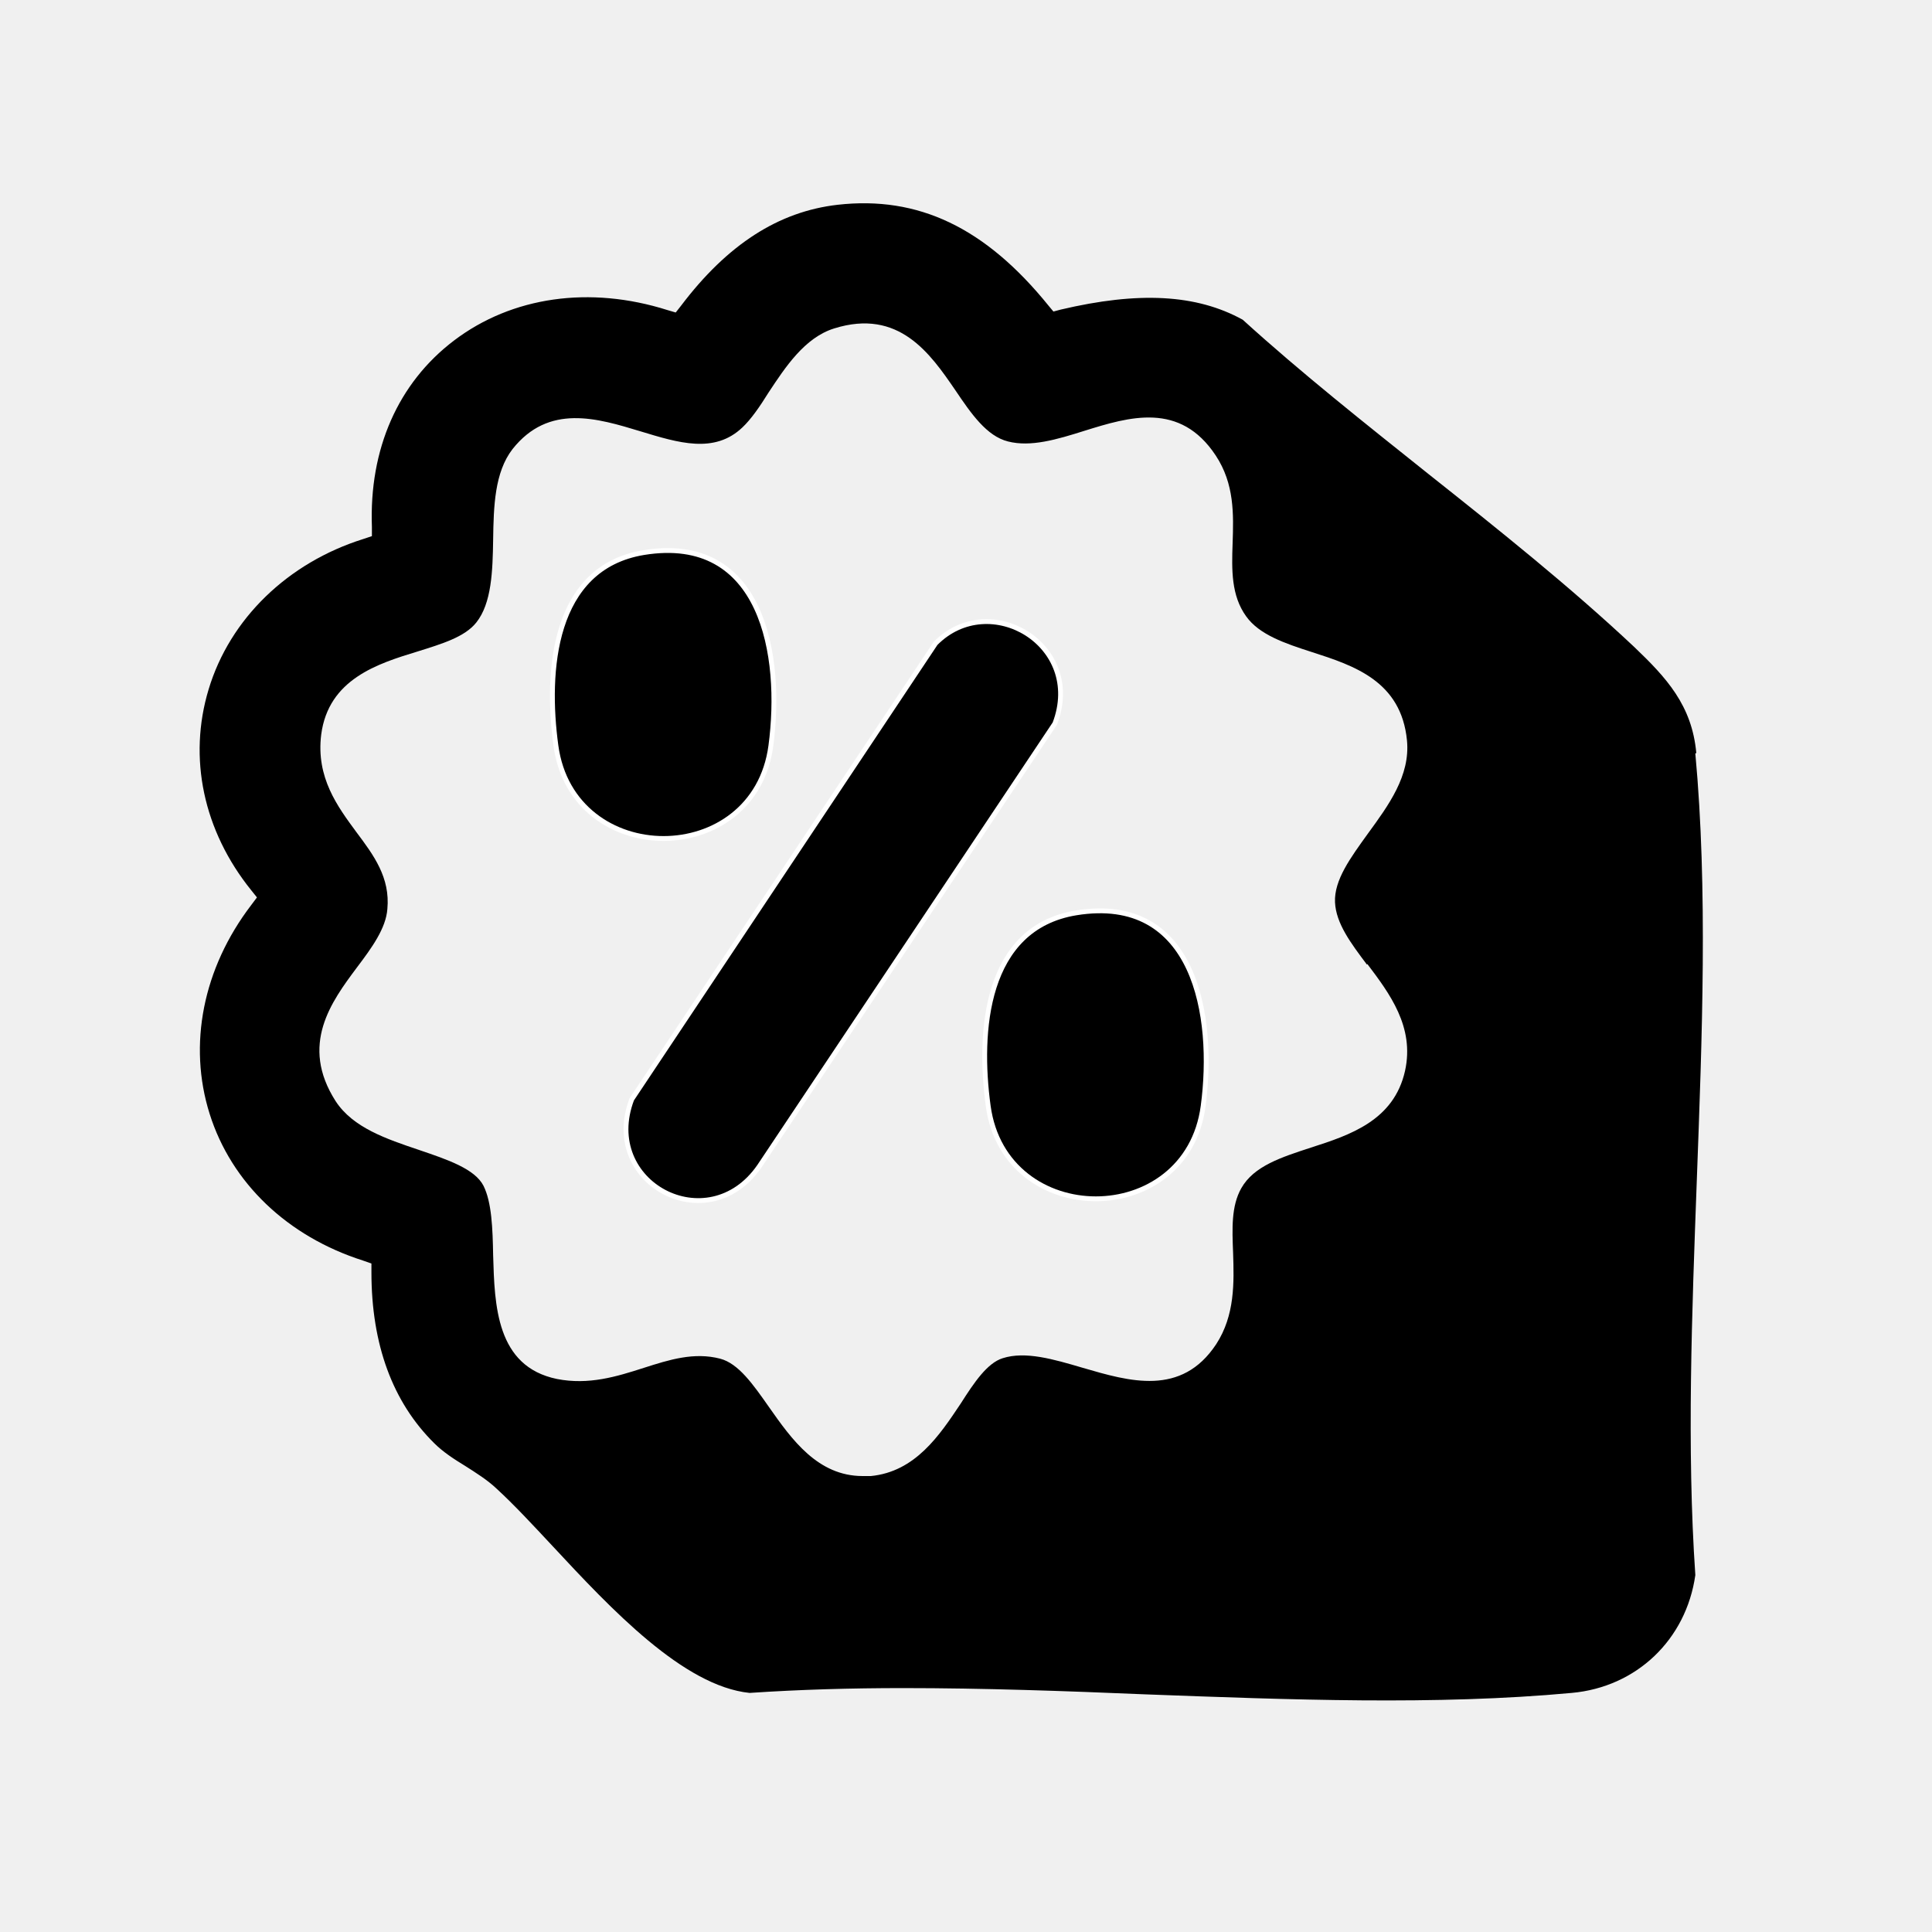
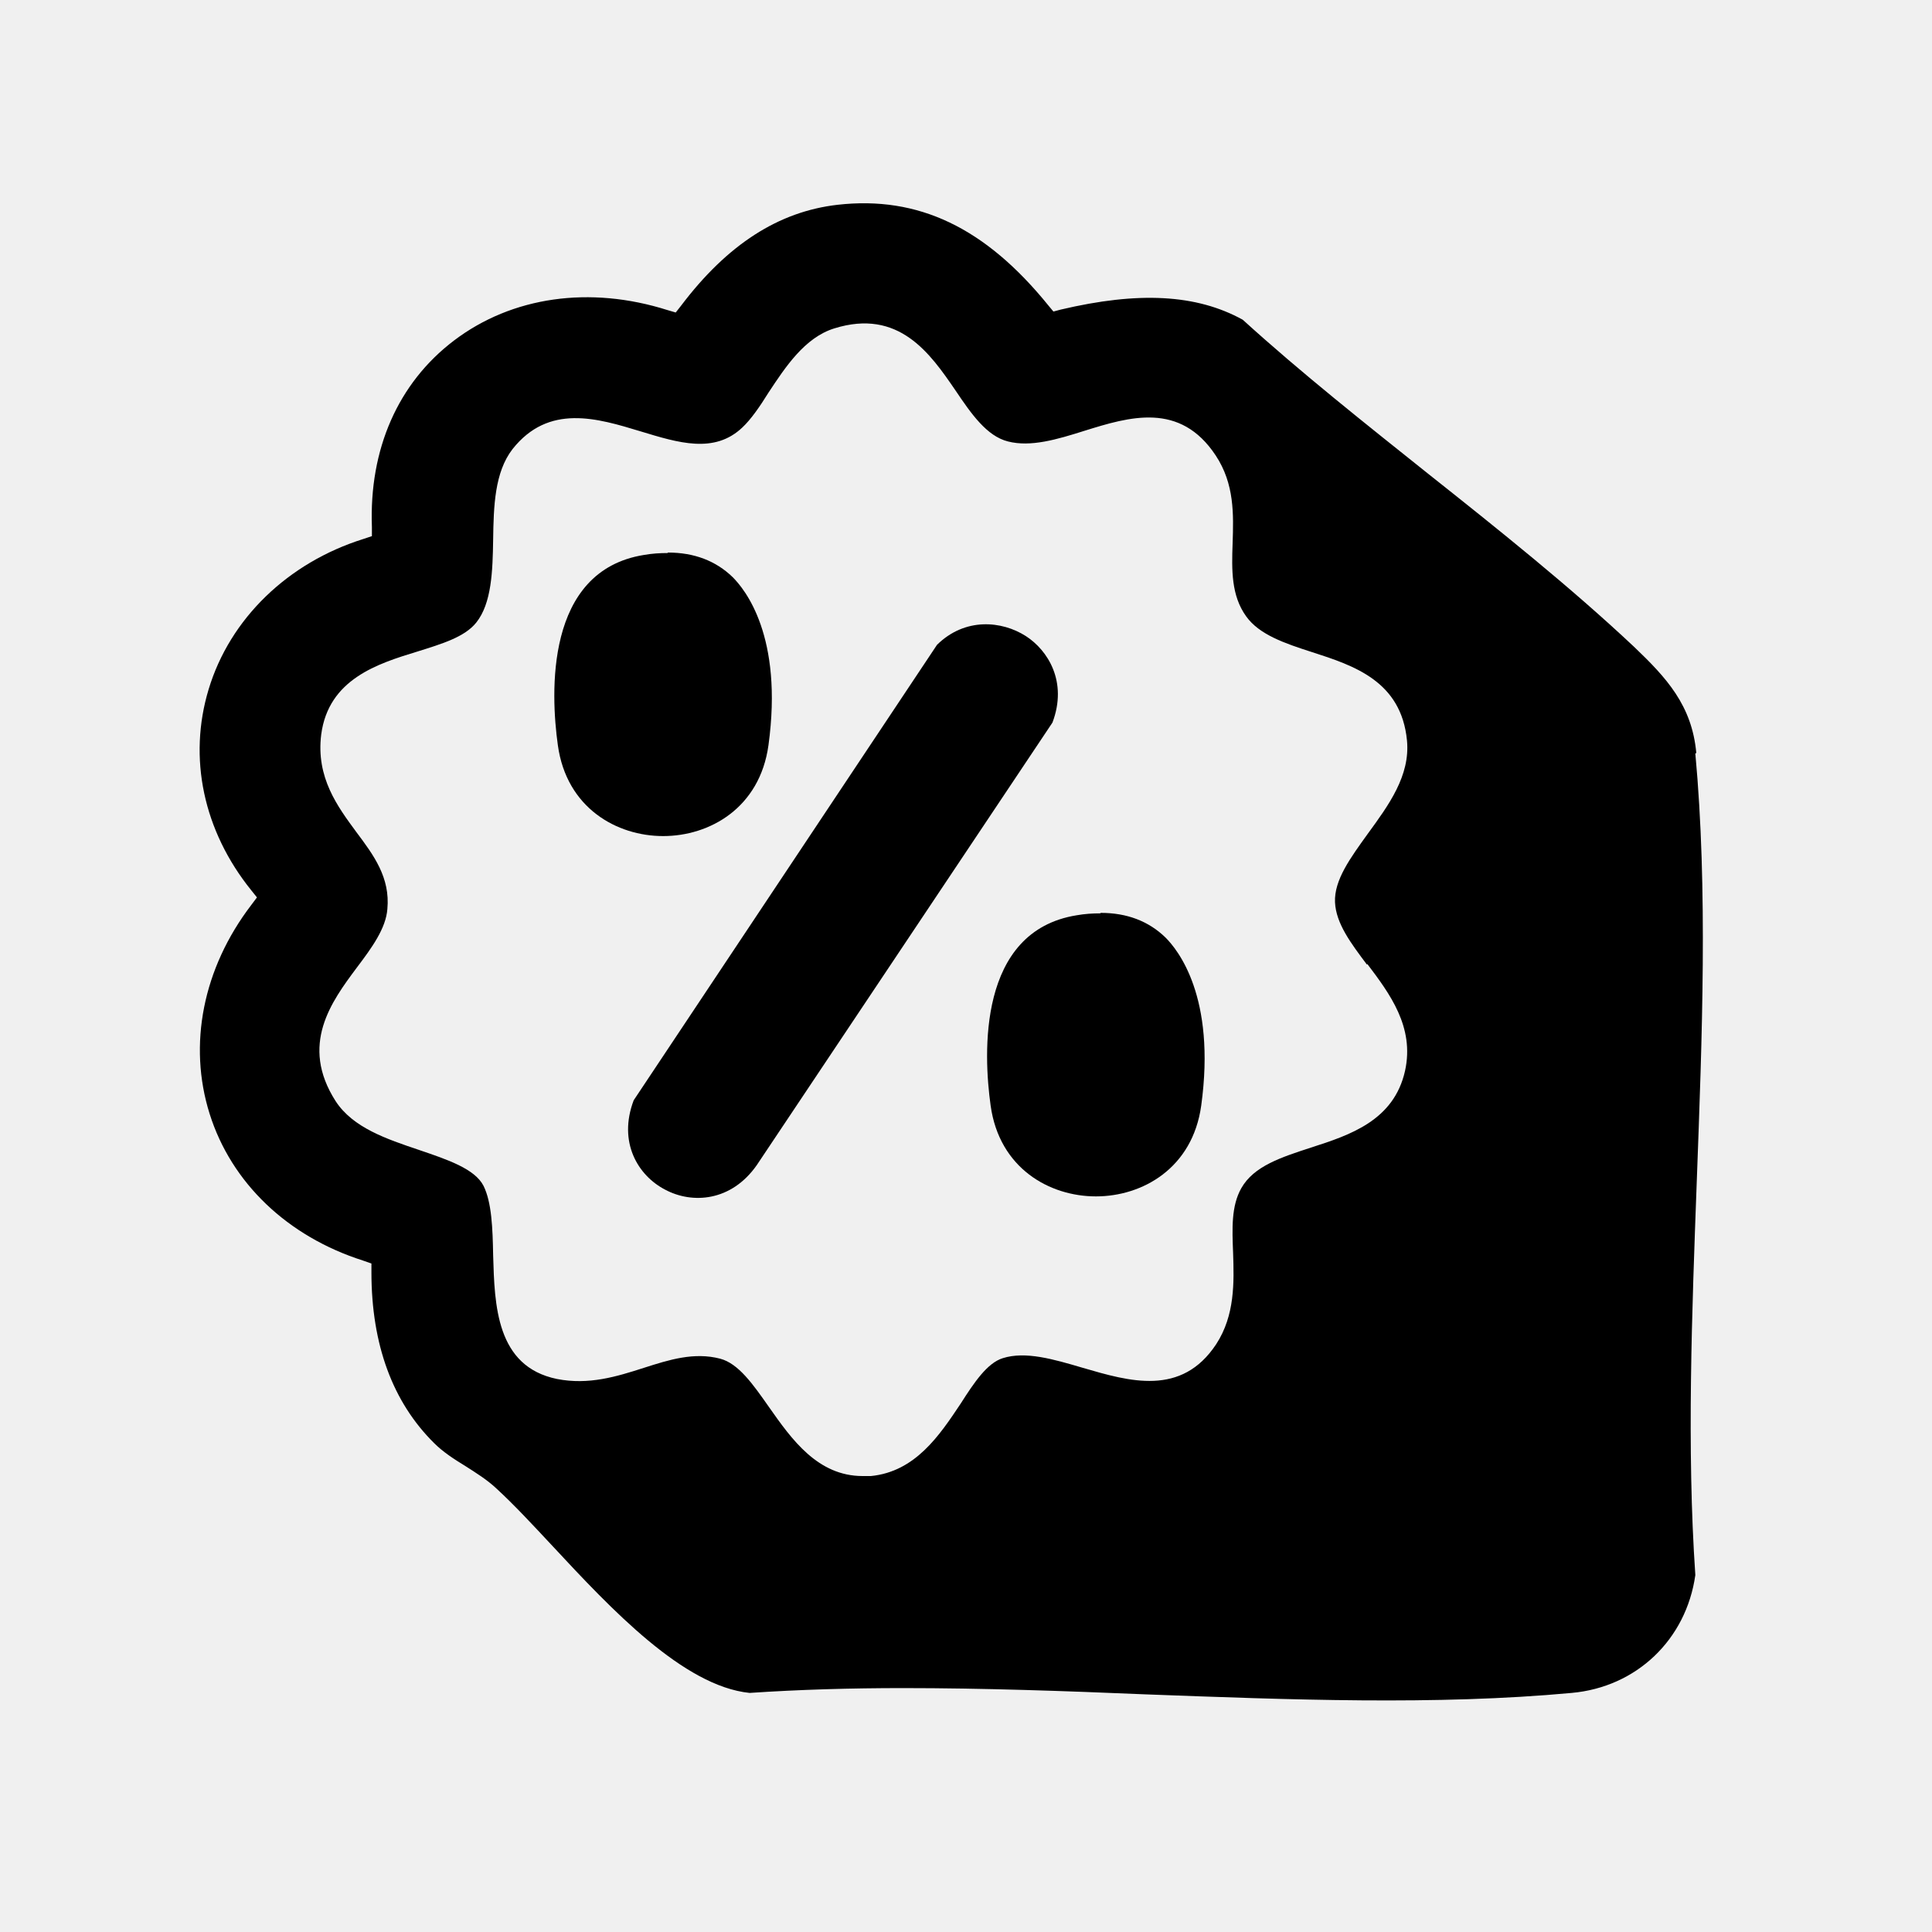
<svg xmlns="http://www.w3.org/2000/svg" id="a" viewBox="0 0 400 400">
-   <defs>
-     <style>.b{stroke:#fff;stroke-miterlimit:10;}</style>
-   </defs>
  <path d="M351.2,155.9c-.9-9.9-6.2-15.6-12.9-22-13.2-12.4-28.1-24.3-42.6-35.8-12.9-10.3-26.3-20.9-38.4-31.9-9.6-5.3-21.6-5.9-37.7-2.1l-1.5.4-1-1.2c-13.1-16.2-27-22.8-43.7-20.9-12.2,1.4-22.8,8.2-32.4,20.9l-1.1,1.4-1.7-.5c-16.1-5.1-32.2-2.8-44.2,6.3-11.6,8.8-17.6,22.5-17,38.6v1.9c0,0-1.8.6-1.8.6-15.6,4.9-27.6,16.5-32,31.1-4.3,14.2-1.1,29.3,8.8,41.6l1.2,1.5-1.2,1.6c-10,13.1-13.1,28.9-8.6,43.2,4.5,14.3,16.1,25.4,31.8,30.4l1.7.6v1.8c0,15,4.4,26.9,13,35.4,1.8,1.8,4.1,3.3,6.4,4.7,2.2,1.4,4.6,2.9,6.5,4.7,3.6,3.3,7.5,7.5,11.7,12,12,12.9,27,28.9,40.7,30.3,10.4-.7,21-1,31.8-1,16.6,0,33.6.6,50.2,1.3,29.6,1.1,60.2,2.3,88.2-.3,13.4-1.2,23.7-11,25.6-24.4-1.8-26.3-.7-54.4.3-81.6,1.1-29.7,2.3-60.4-.3-88.5ZM283.1,199.6c4.6,6.1,9.8,13,7.8,22.1-2.3,10.3-11.4,13.3-19.5,15.9-6.1,2-11.8,3.8-14.4,8.4-2.1,3.7-1.9,8.4-1.7,13.4.2,6.1.4,12.9-3.5,18.9-7.2,10.9-18,7.7-27.6,4.9-6.1-1.8-11.9-3.5-16.6-2-3.2,1-5.9,5-8.7,9.4-4.4,6.6-9.4,14.1-18.6,15-.6,0-1.1,0-1.7,0-9.3,0-14.7-7.6-19.4-14.3-3.3-4.7-6.3-9-10.1-10-5.4-1.4-10.5.2-15.8,1.9-5.6,1.8-11.4,3.6-18,2.3-12.6-2.6-12.9-15.3-13.2-25.6-.1-5.6-.3-11-2-14.4-1.8-3.5-7.4-5.4-13.3-7.4-6.8-2.3-13.7-4.6-17.3-10.1-7.5-11.7-.9-20.6,4.4-27.7,3.1-4.1,6-8.1,6.3-12.1.6-6.5-2.8-11.1-6.4-15.9-3.9-5.3-8.4-11.3-7.3-20.2,1.5-11.5,11.7-14.7,19.9-17.2,5.1-1.6,9.8-3,12.2-6,3.2-4,3.4-10.7,3.5-17.2.1-6.9.3-13.9,4-18.7,7.5-9.5,17.6-6.4,26.5-3.7,7.9,2.4,15.3,4.7,21.1-.8,1.8-1.7,3.6-4.3,5.4-7.2,3.5-5.3,7.5-11.4,13.6-13.3,13.4-4.2,19.9,5.2,25.1,12.8,3.3,4.9,6.5,9.5,10.9,10.6,4.7,1.2,10.1-.4,15.8-2.2,9.3-2.9,19.8-6.1,27.2,5.1,3.9,5.9,3.7,12.2,3.5,18.2-.2,5.5-.3,10.8,2.8,15.1,2.7,3.8,8,5.6,13.6,7.4,8.7,2.8,18.5,6,19.7,18.3.7,7.3-3.8,13.4-8.1,19.3-3.6,5-7,9.6-6.8,14.2.2,4.4,3.3,8.5,6.6,12.9Z" />
-   <path class="b" d="M193.7,133.2l-62.9,94.4c-6.6,17.4,15.8,29.2,26.4,13.9l61.2-91.7c6.2-16.3-13.5-27.9-24.7-16.6Z" />
-   <path class="b" d="M159.6,154.4c2.5-18.7-1.7-44-26.3-40-18.9,3.1-20.3,24.6-18.2,40,3.5,25.6,41.1,25.6,44.5,0Z" />
-   <path class="b" d="M222.8,189c-18.9,3.1-20.3,24.6-18.2,40,3.5,25.6,41.1,25.6,44.5,0,2.5-18.7-1.7-44-26.3-40Z" />
+   <path d="M212.4,131.7c-5-3.2-12.6-3.9-18.4,1.8l-62.8,94.3c-3.3,8.7.9,15.6,6.5,18.5,5.6,3,13.7,2.5,19-5.1l61.2-91.6c3.2-8.5-1-15-5.5-17.9Z" />
+   <path d="M138.2,114.5c-1.6,0-3.2.1-4.9.4-20.5,3.3-19.3,28.7-17.8,39.4,1.8,13,12.2,18.8,21.8,18.8h0c9.6,0,20-5.8,21.8-18.8,3.1-22.6-4.9-32.3-7.4-34.8-3.5-3.4-8-5.1-13.4-5.1Z" />
+   <path d="M227.8,189.1c-1.6,0-3.2.1-4.9.4-20.5,3.3-19.3,28.7-17.8,39.4,1.8,13,12.2,18.8,21.8,18.8h0c9.6,0,20-5.8,21.8-18.8,3.1-22.6-4.9-32.3-7.4-34.8-3.5-3.4-8-5.1-13.4-5.1Z" />
</svg>
